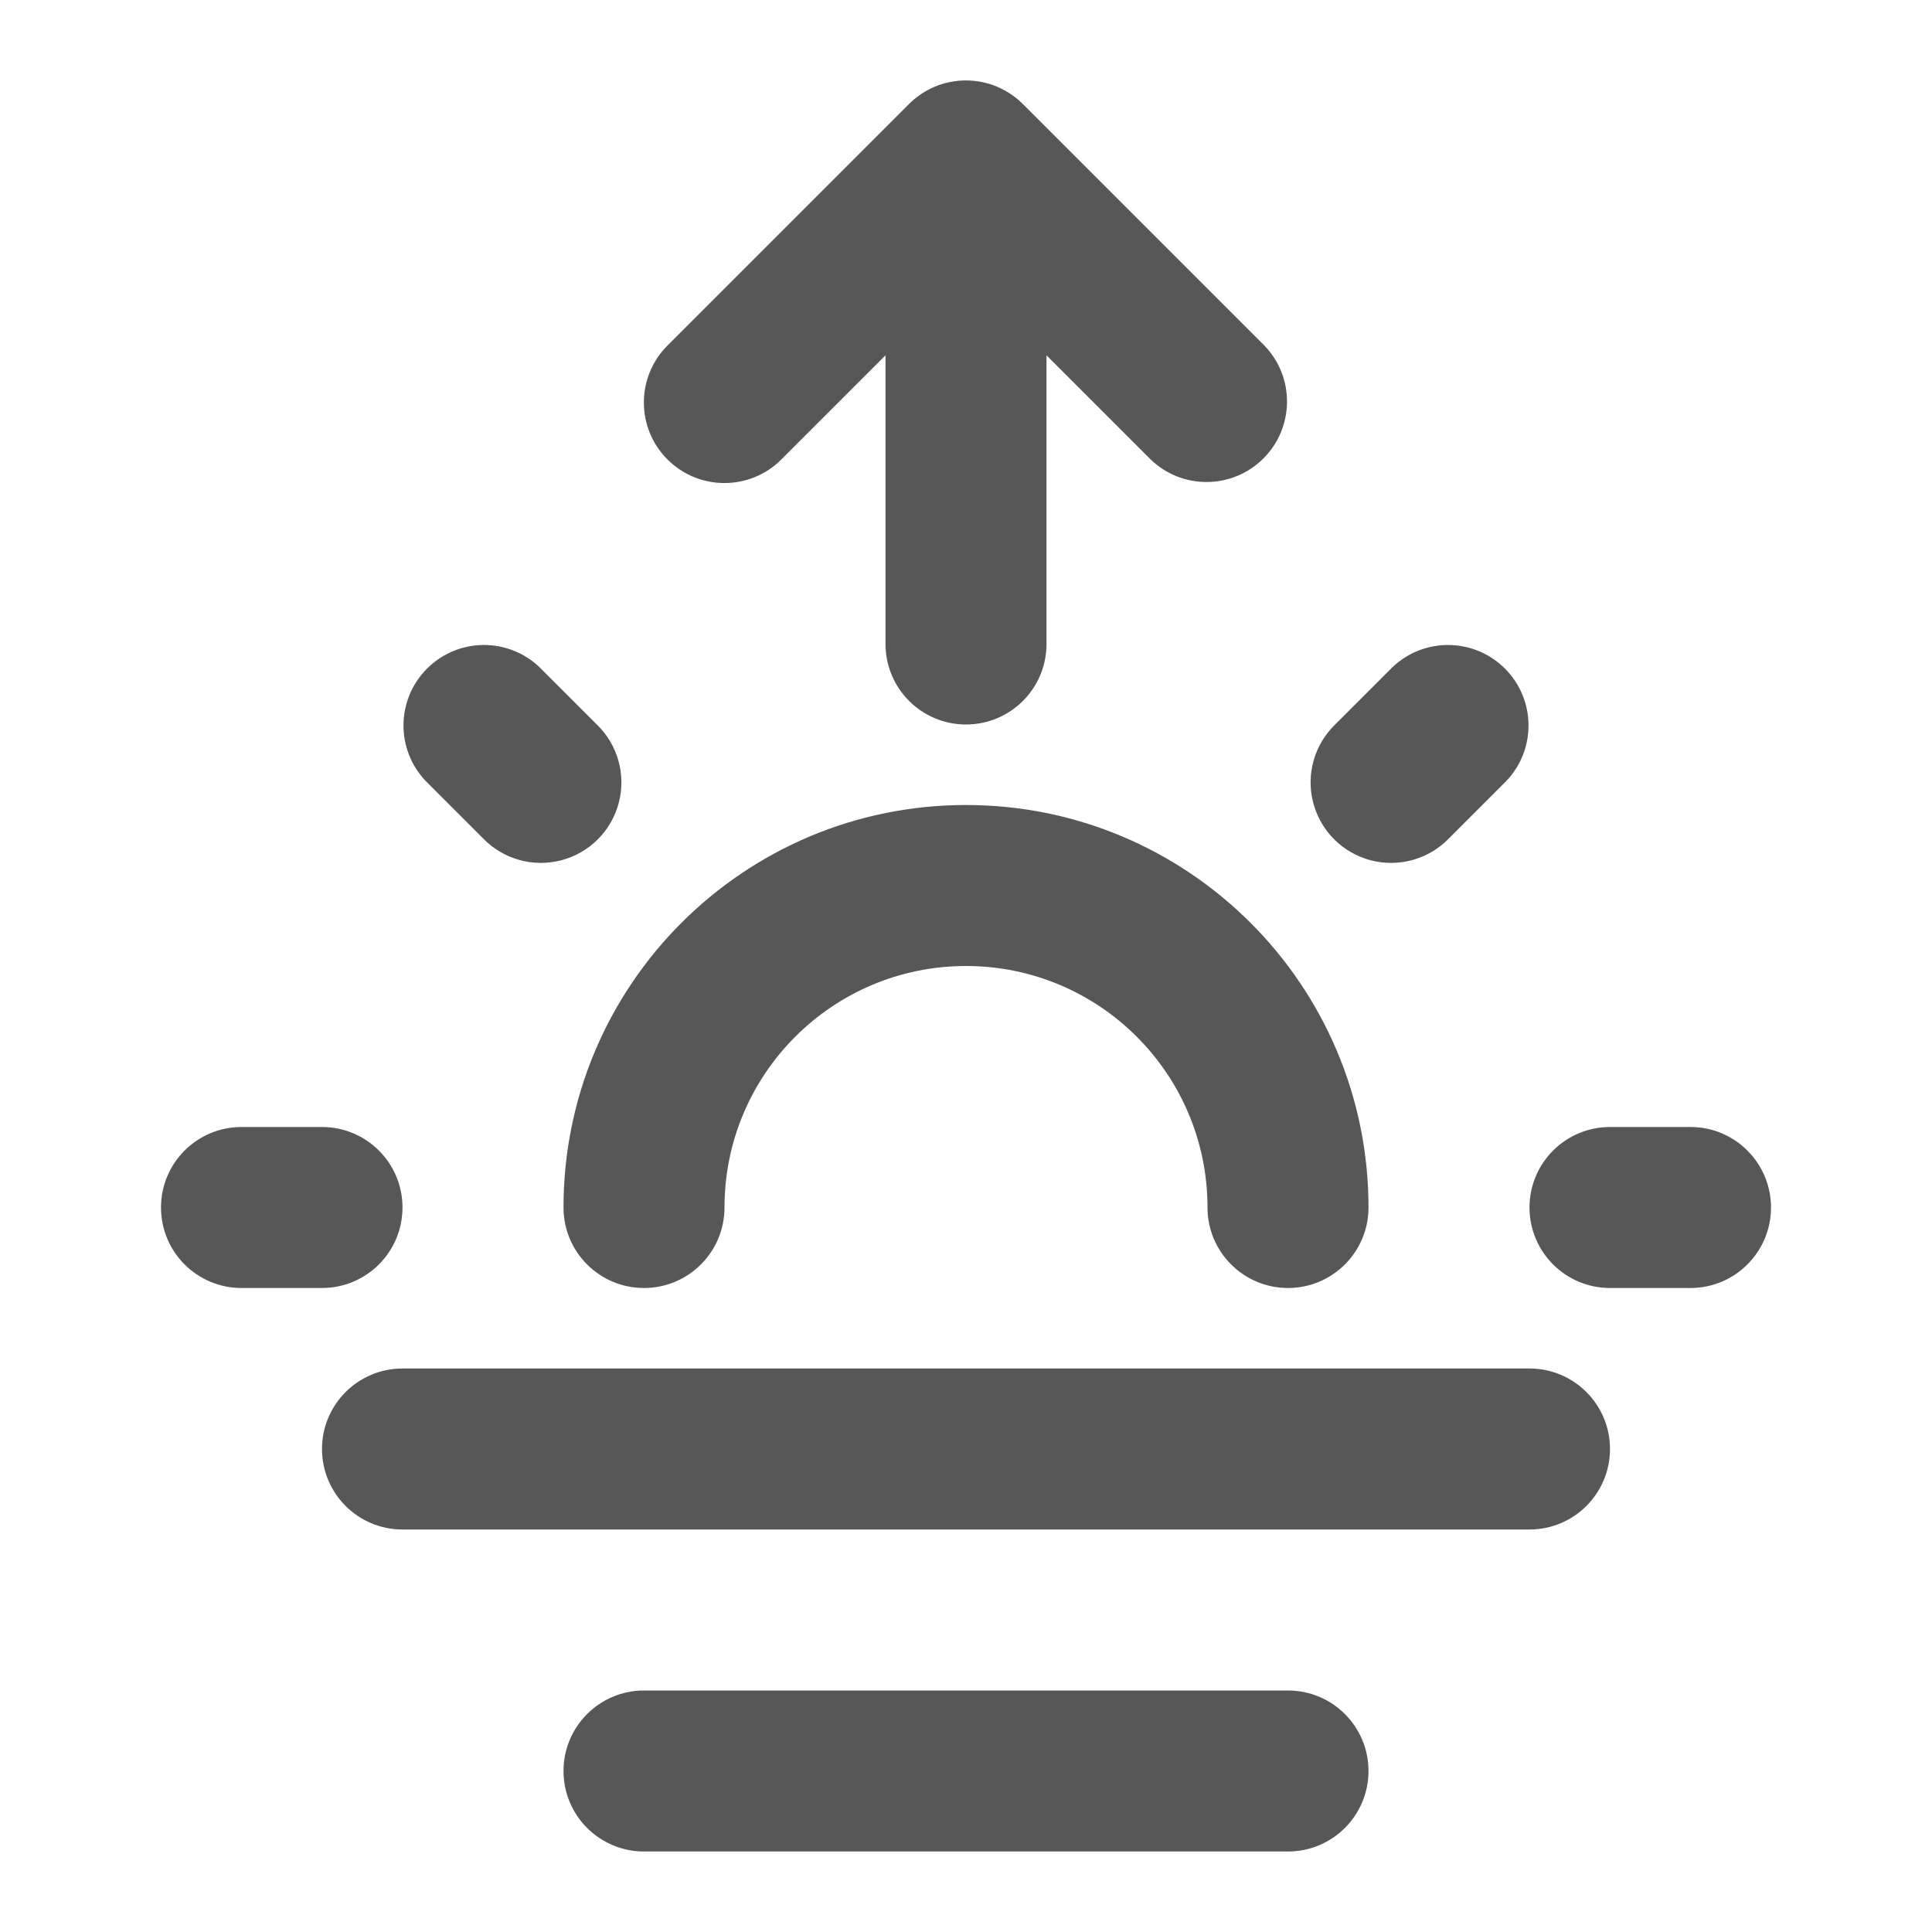
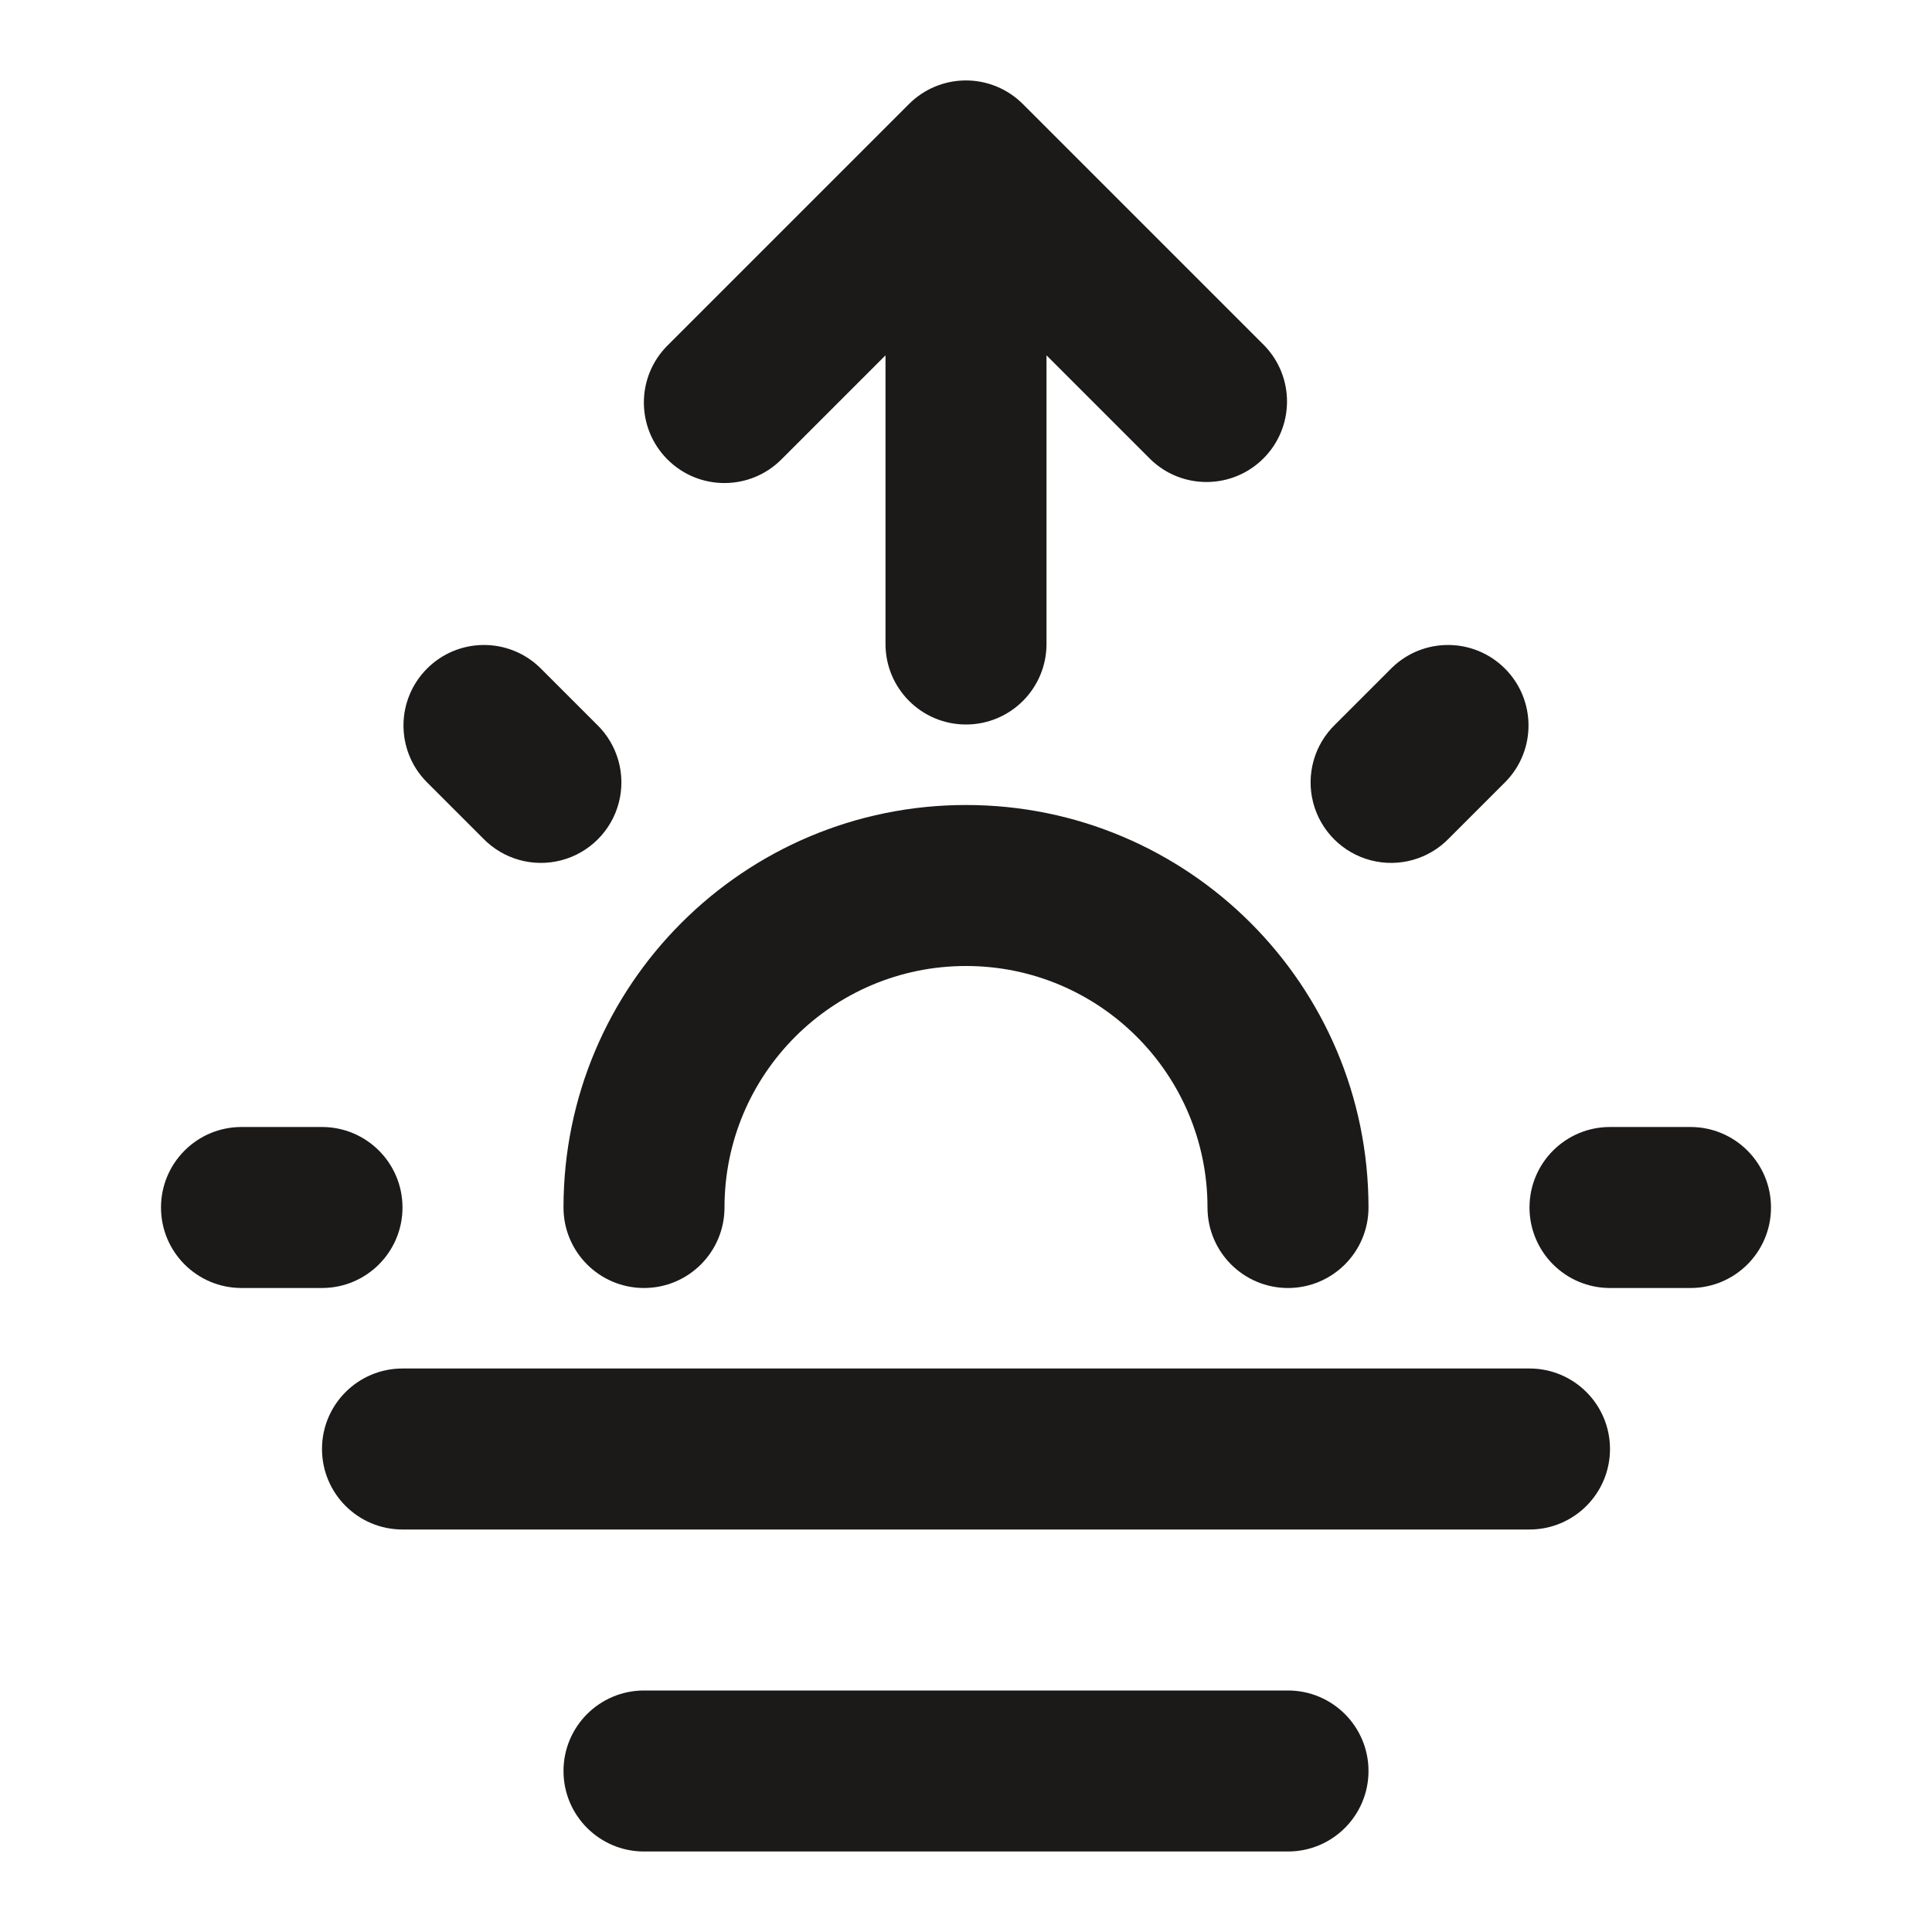
- <svg xmlns="http://www.w3.org/2000/svg" fill="#575757" width="800px" height="800px" viewBox="0 0 24 24">
+ <svg xmlns="http://www.w3.org/2000/svg" fill="#1c1919" width="800px" height="800px" viewBox="0 0 24 24">
  <g id="SVGRepo_bgCarrier" stroke-width="0" />
  <g id="SVGRepo_tracerCarrier" stroke-linecap="round" stroke-linejoin="round" />
  <g id="SVGRepo_iconCarrier">
    <path d="M7,15a5,5,0,0,1,10,0,1,1,0,0,1-2,0,3,3,0,0,0-6,0,1,1,0,0,1-2,0Zm11-4.586.707-.707a1,1,0,0,0-1.414-1.414L16.586,9A1,1,0,1,0,18,10.414ZM20,16h1a1,1,0,0,0,0-2H20a1,1,0,0,0,0,2ZM4,14H3a1,1,0,0,0,0,2H4a1,1,0,0,0,0-2ZM5.293,9.707,6,10.414A1,1,0,1,0,7.414,9l-.707-.707A1,1,0,0,0,5.293,9.707ZM4,18a1,1,0,0,0,1,1H19a1,1,0,0,0,0-2H5A1,1,0,0,0,4,18Zm4,3a1,1,0,0,0,0,2h8a1,1,0,0,0,0-2ZM12,9a1,1,0,0,0,1-1V4.414l1.293,1.293a1,1,0,0,0,1.414-1.414l-3-3a1,1,0,0,0-1.416,0l-3,3A1,1,0,0,0,9.707,5.707L11,4.414V8A1,1,0,0,0,12,9Z" />
  </g>
</svg>
